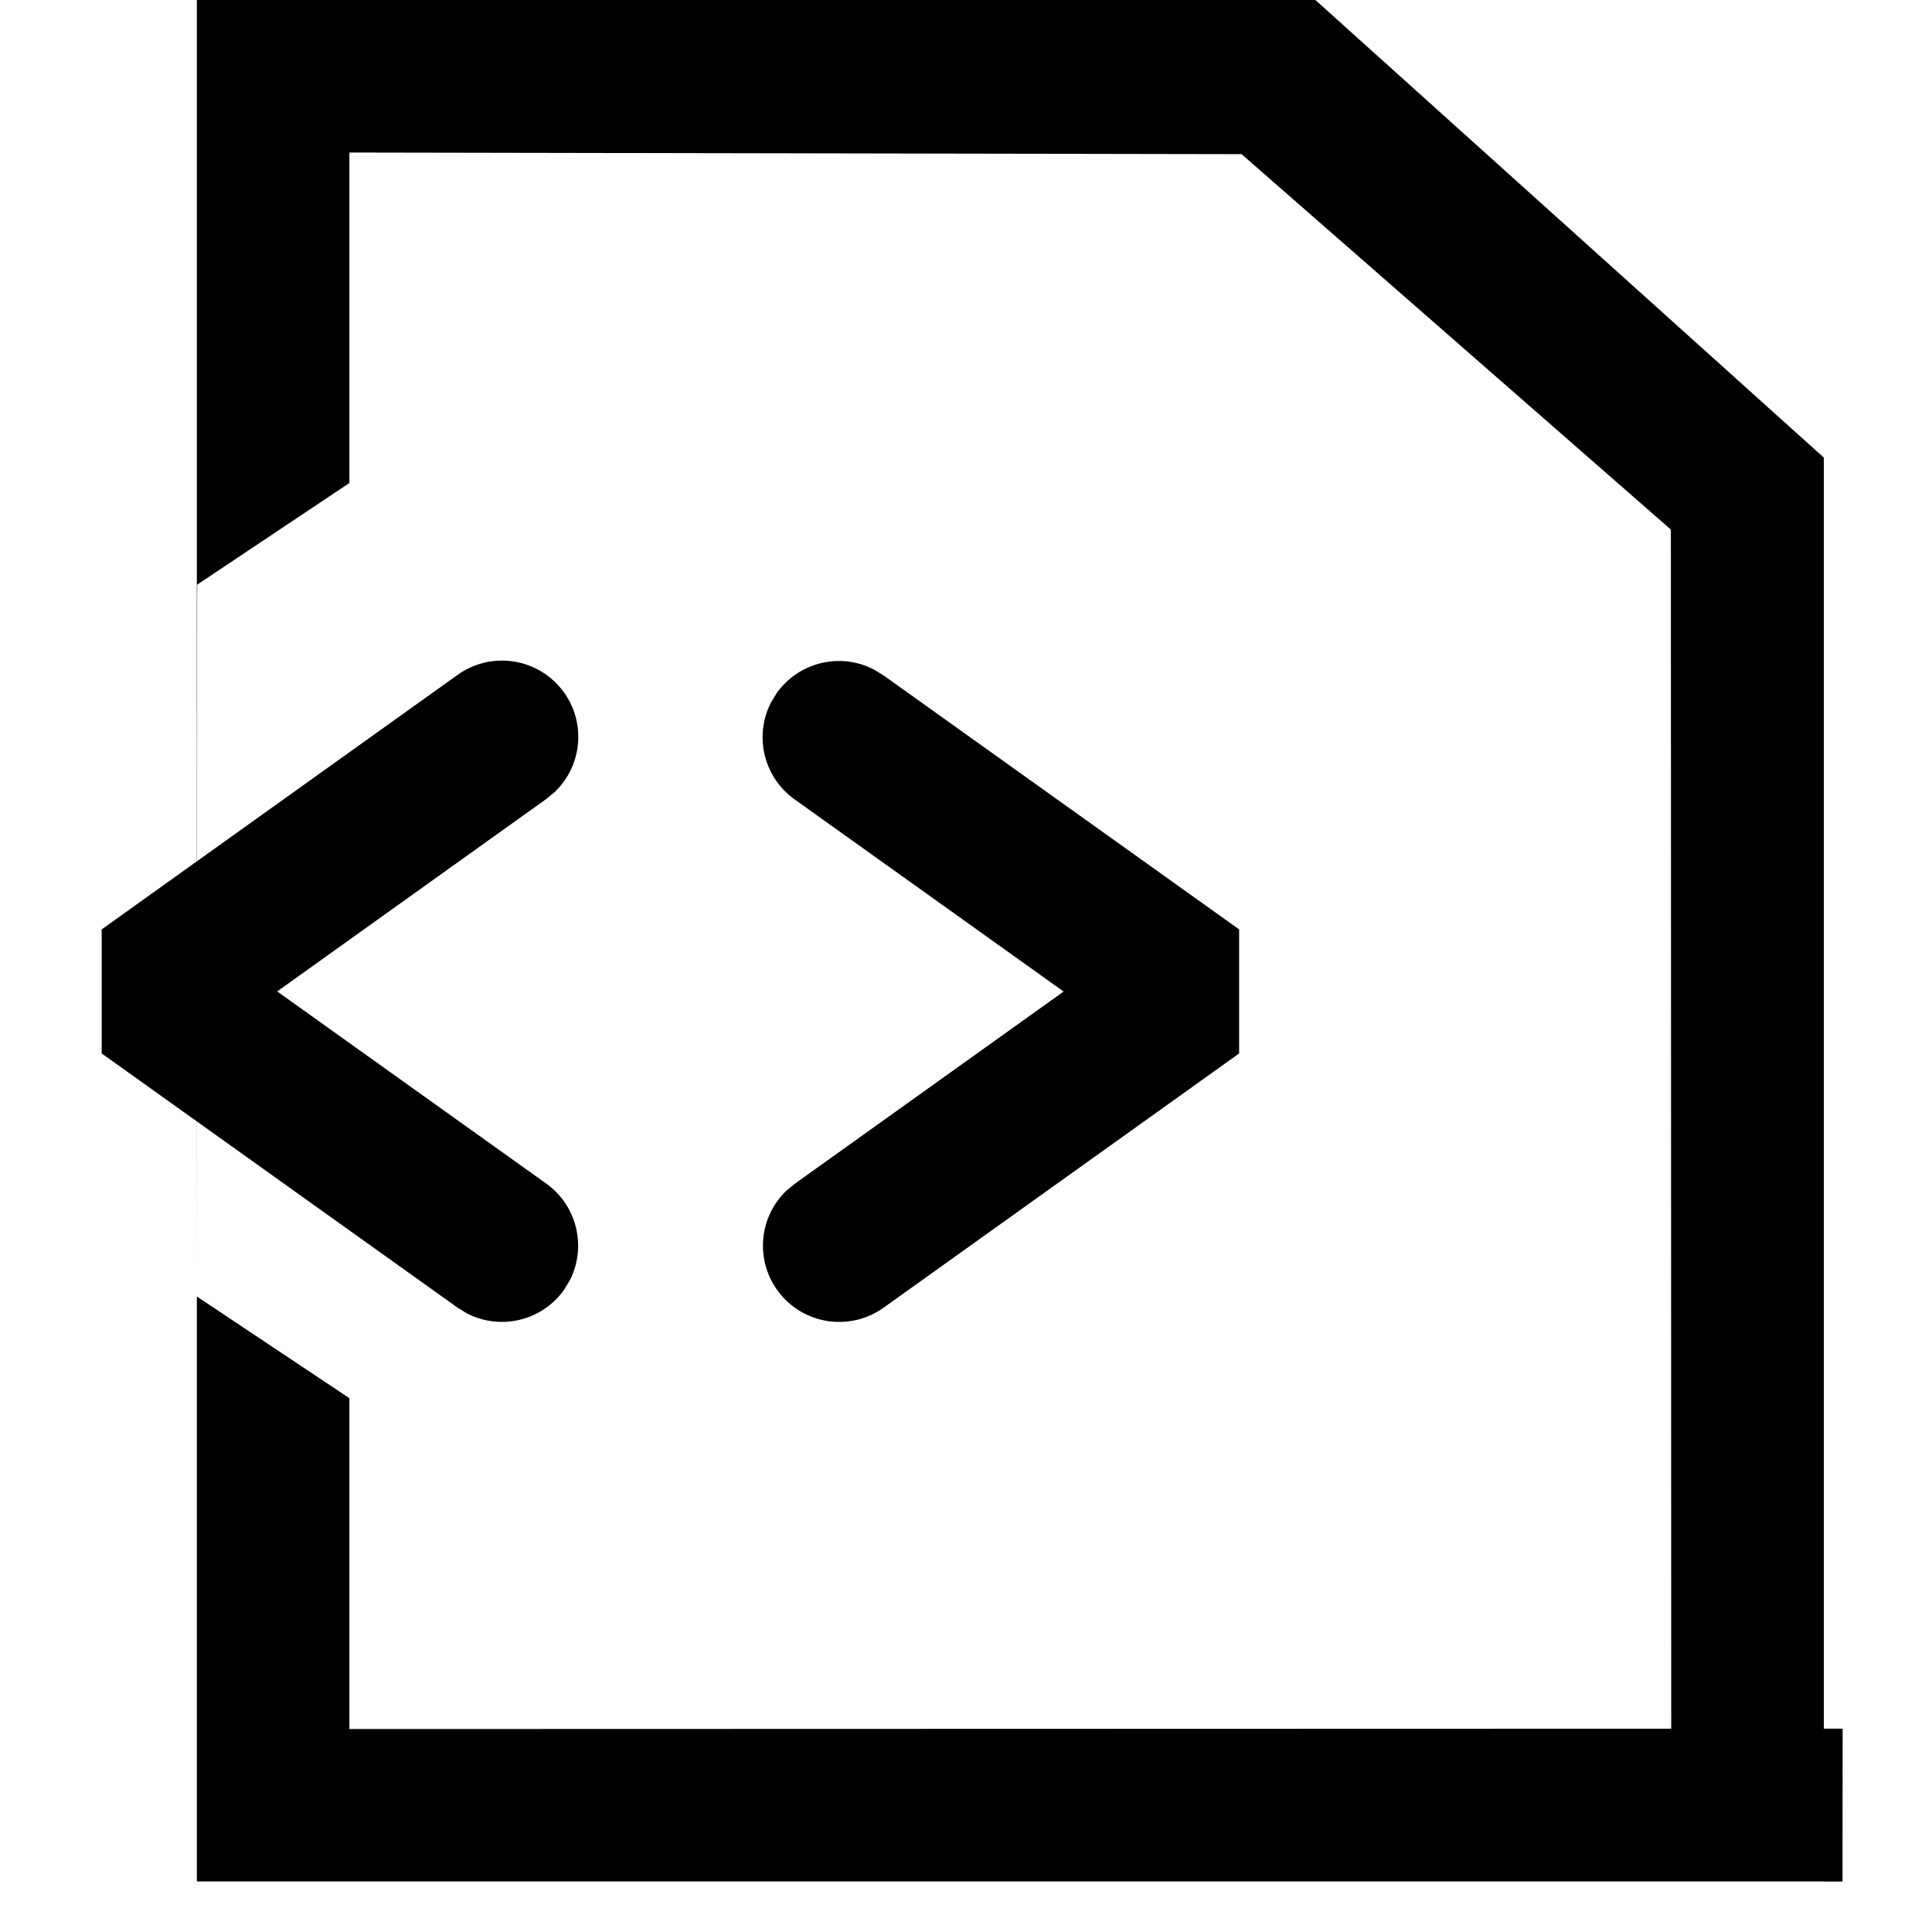
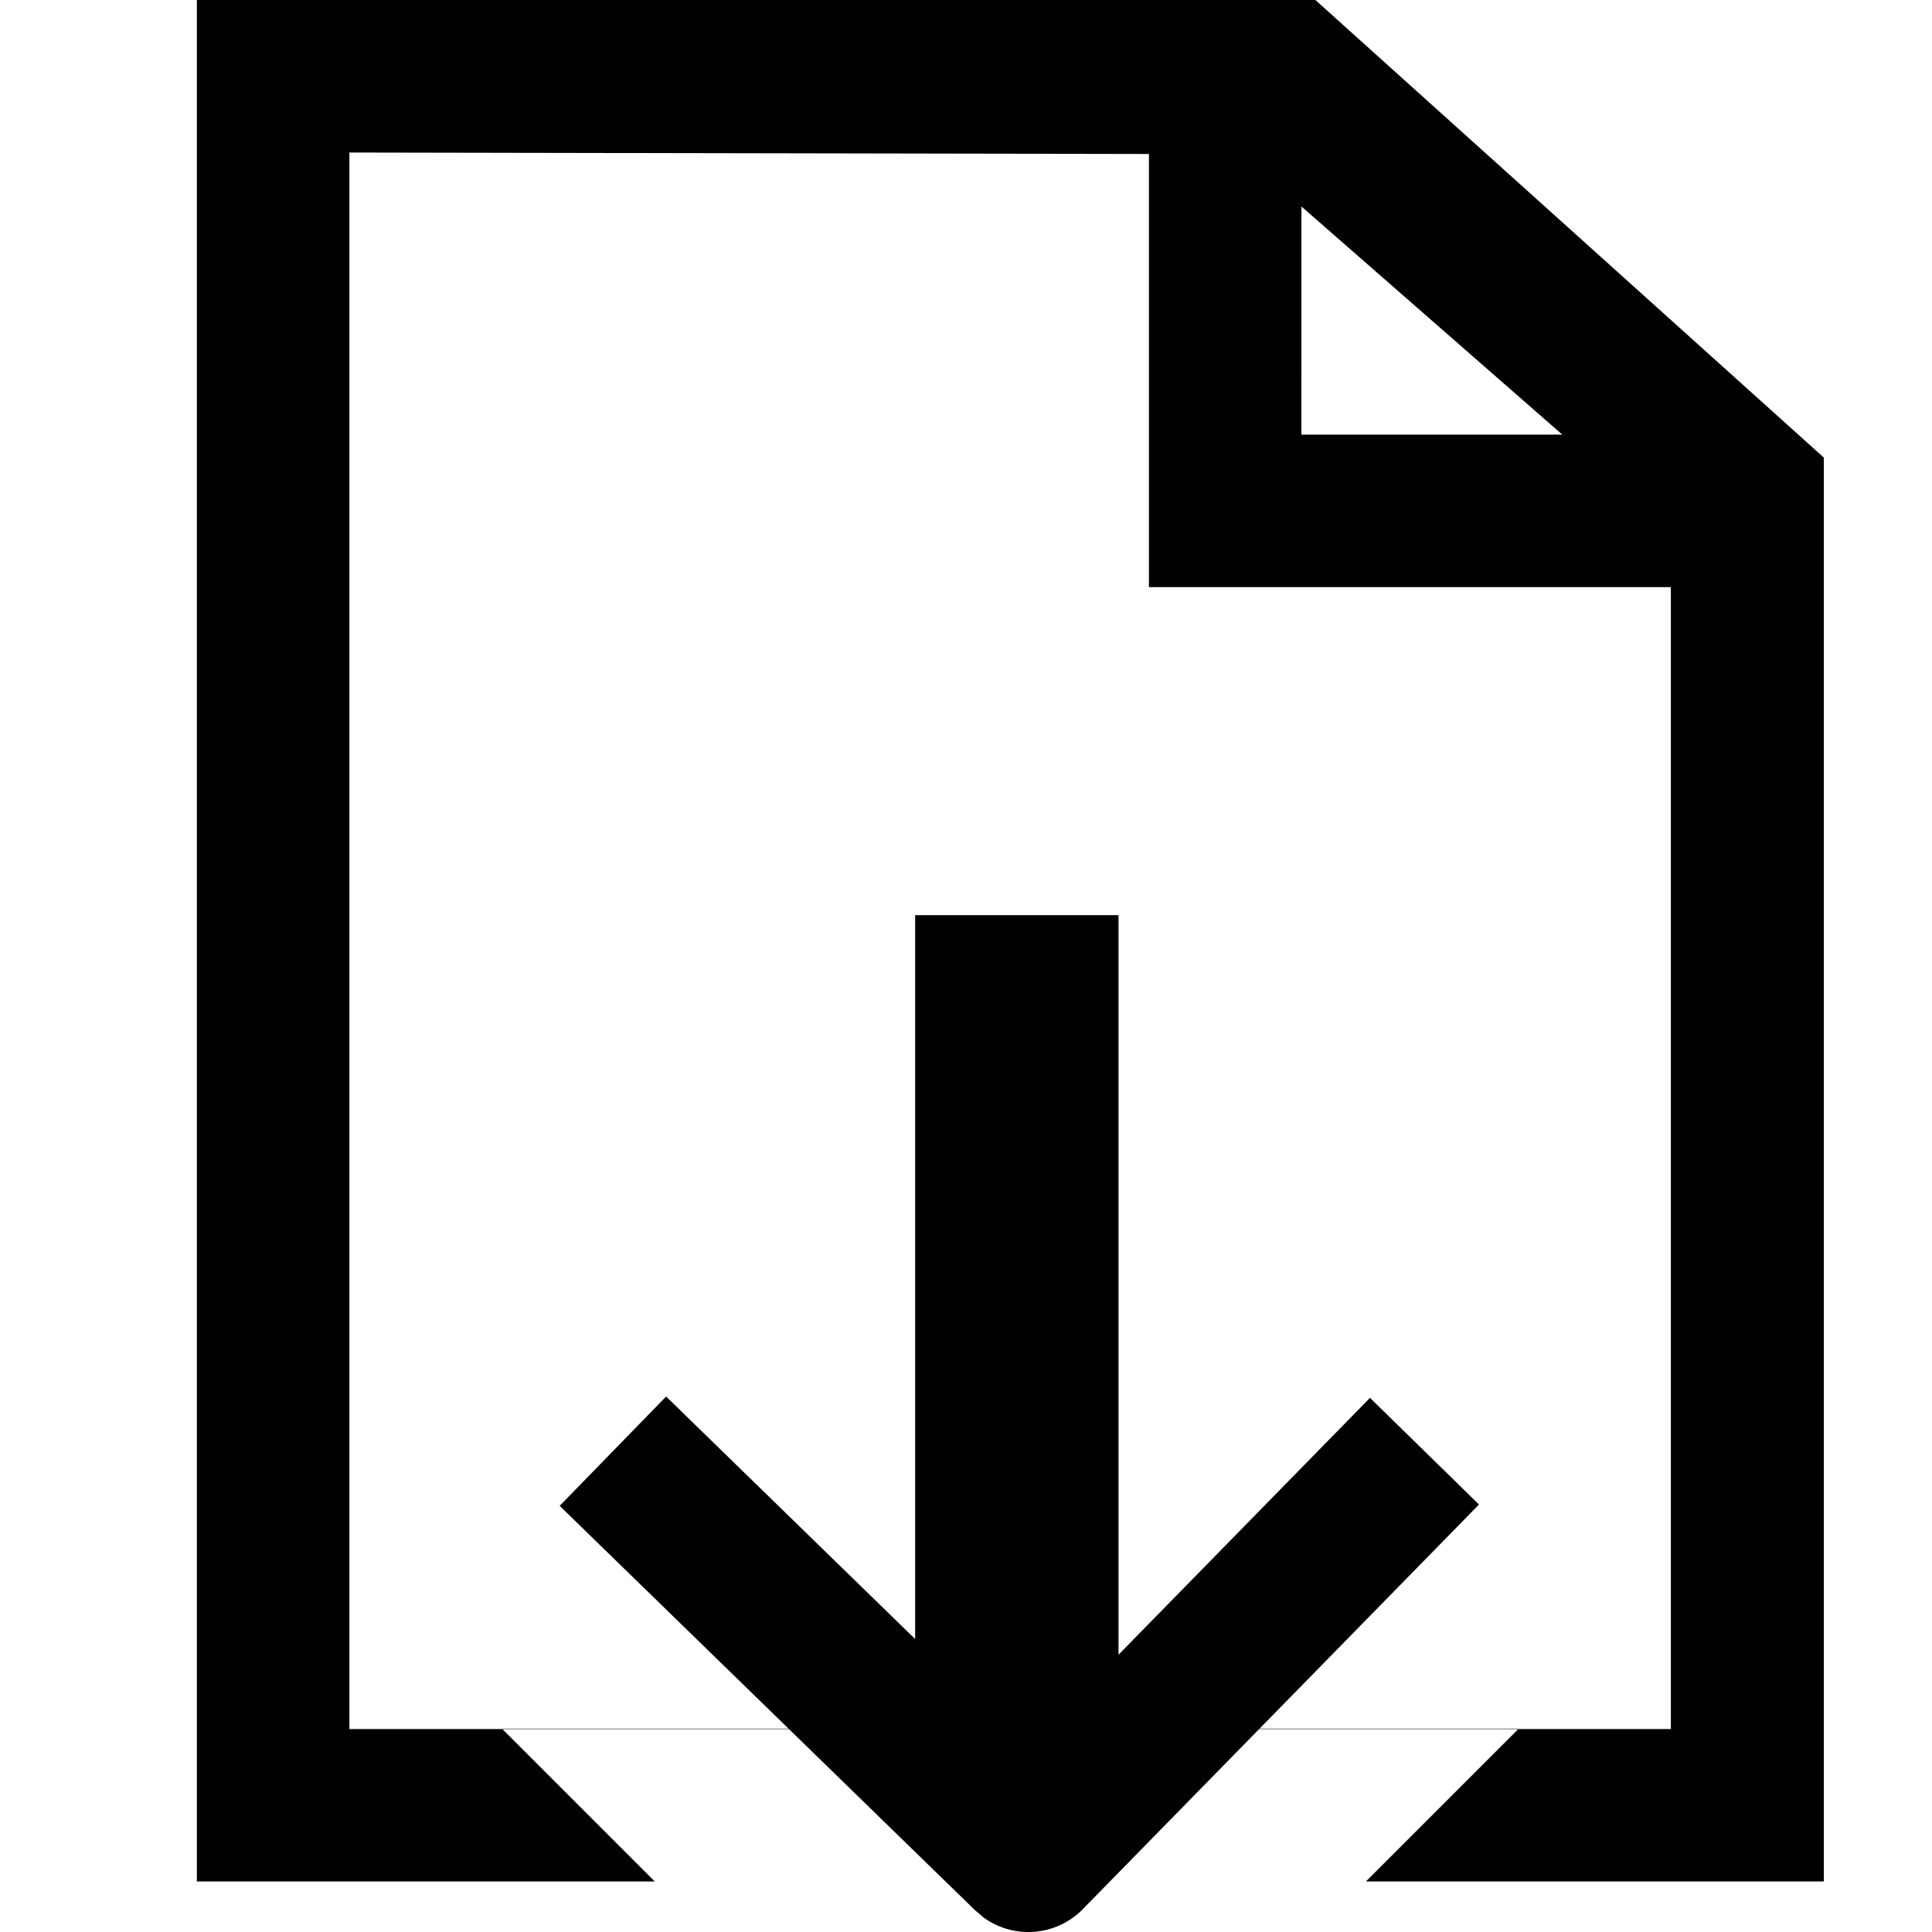
<svg xmlns="http://www.w3.org/2000/svg" viewBox="0 0 19 19">
-   <path d="m12.936 0 5 4.5v14.003h-16V0h11Zm-9.5 1.5v3.25l-1.497 1-.003 7 1.5 1v3.254L18.121 17l-.001 1.504h-.184v-1.502l-1.5 1.426-.004-13.22-4.222-3.692L3.436 1.5Z" />
-   <path d="M4.496 6.64a.75.75 0 0 1 .958 1.15l-.085.07-2.643 1.89 2.646 1.89c.302.216.4.62.232.951l-.058.095a.75.75 0 0 1-.951.232L4.5 12.86 1 10.36V9.14l3.496-2.5Zm4.194 6.22a.75.75 0 0 1-.958-1.149l.085-.07 2.643-1.89-2.646-1.89a.75.75 0 0 1-.232-.952l.058-.095a.75.75 0 0 1 .95-.232l.096.058 3.5 2.5v1.22l-3.496 2.5Z" />
+   <g>
+     <path d="m12.936 0 5 4.5v14.003h-4.503L14.936 17h-10l1.503 1.503H1.936V0h11Zm-9.5 1.5v15.504h12.996V5.208L12.21 1.516 3.436 1.5Z" />
+     <path d="m12.799 1.5-.001 2.774h3.645v1.5h-5.144V1.5zM9.675 18.859l-.085-.072-4.086-3.978 1.047-1.075L9 16.119 9 9h2v7.273l2.473-2.526 1.072 1.049-3.896 3.979a.75.75 0 0 1-.974.084Z" />
+   </g>
</svg>
